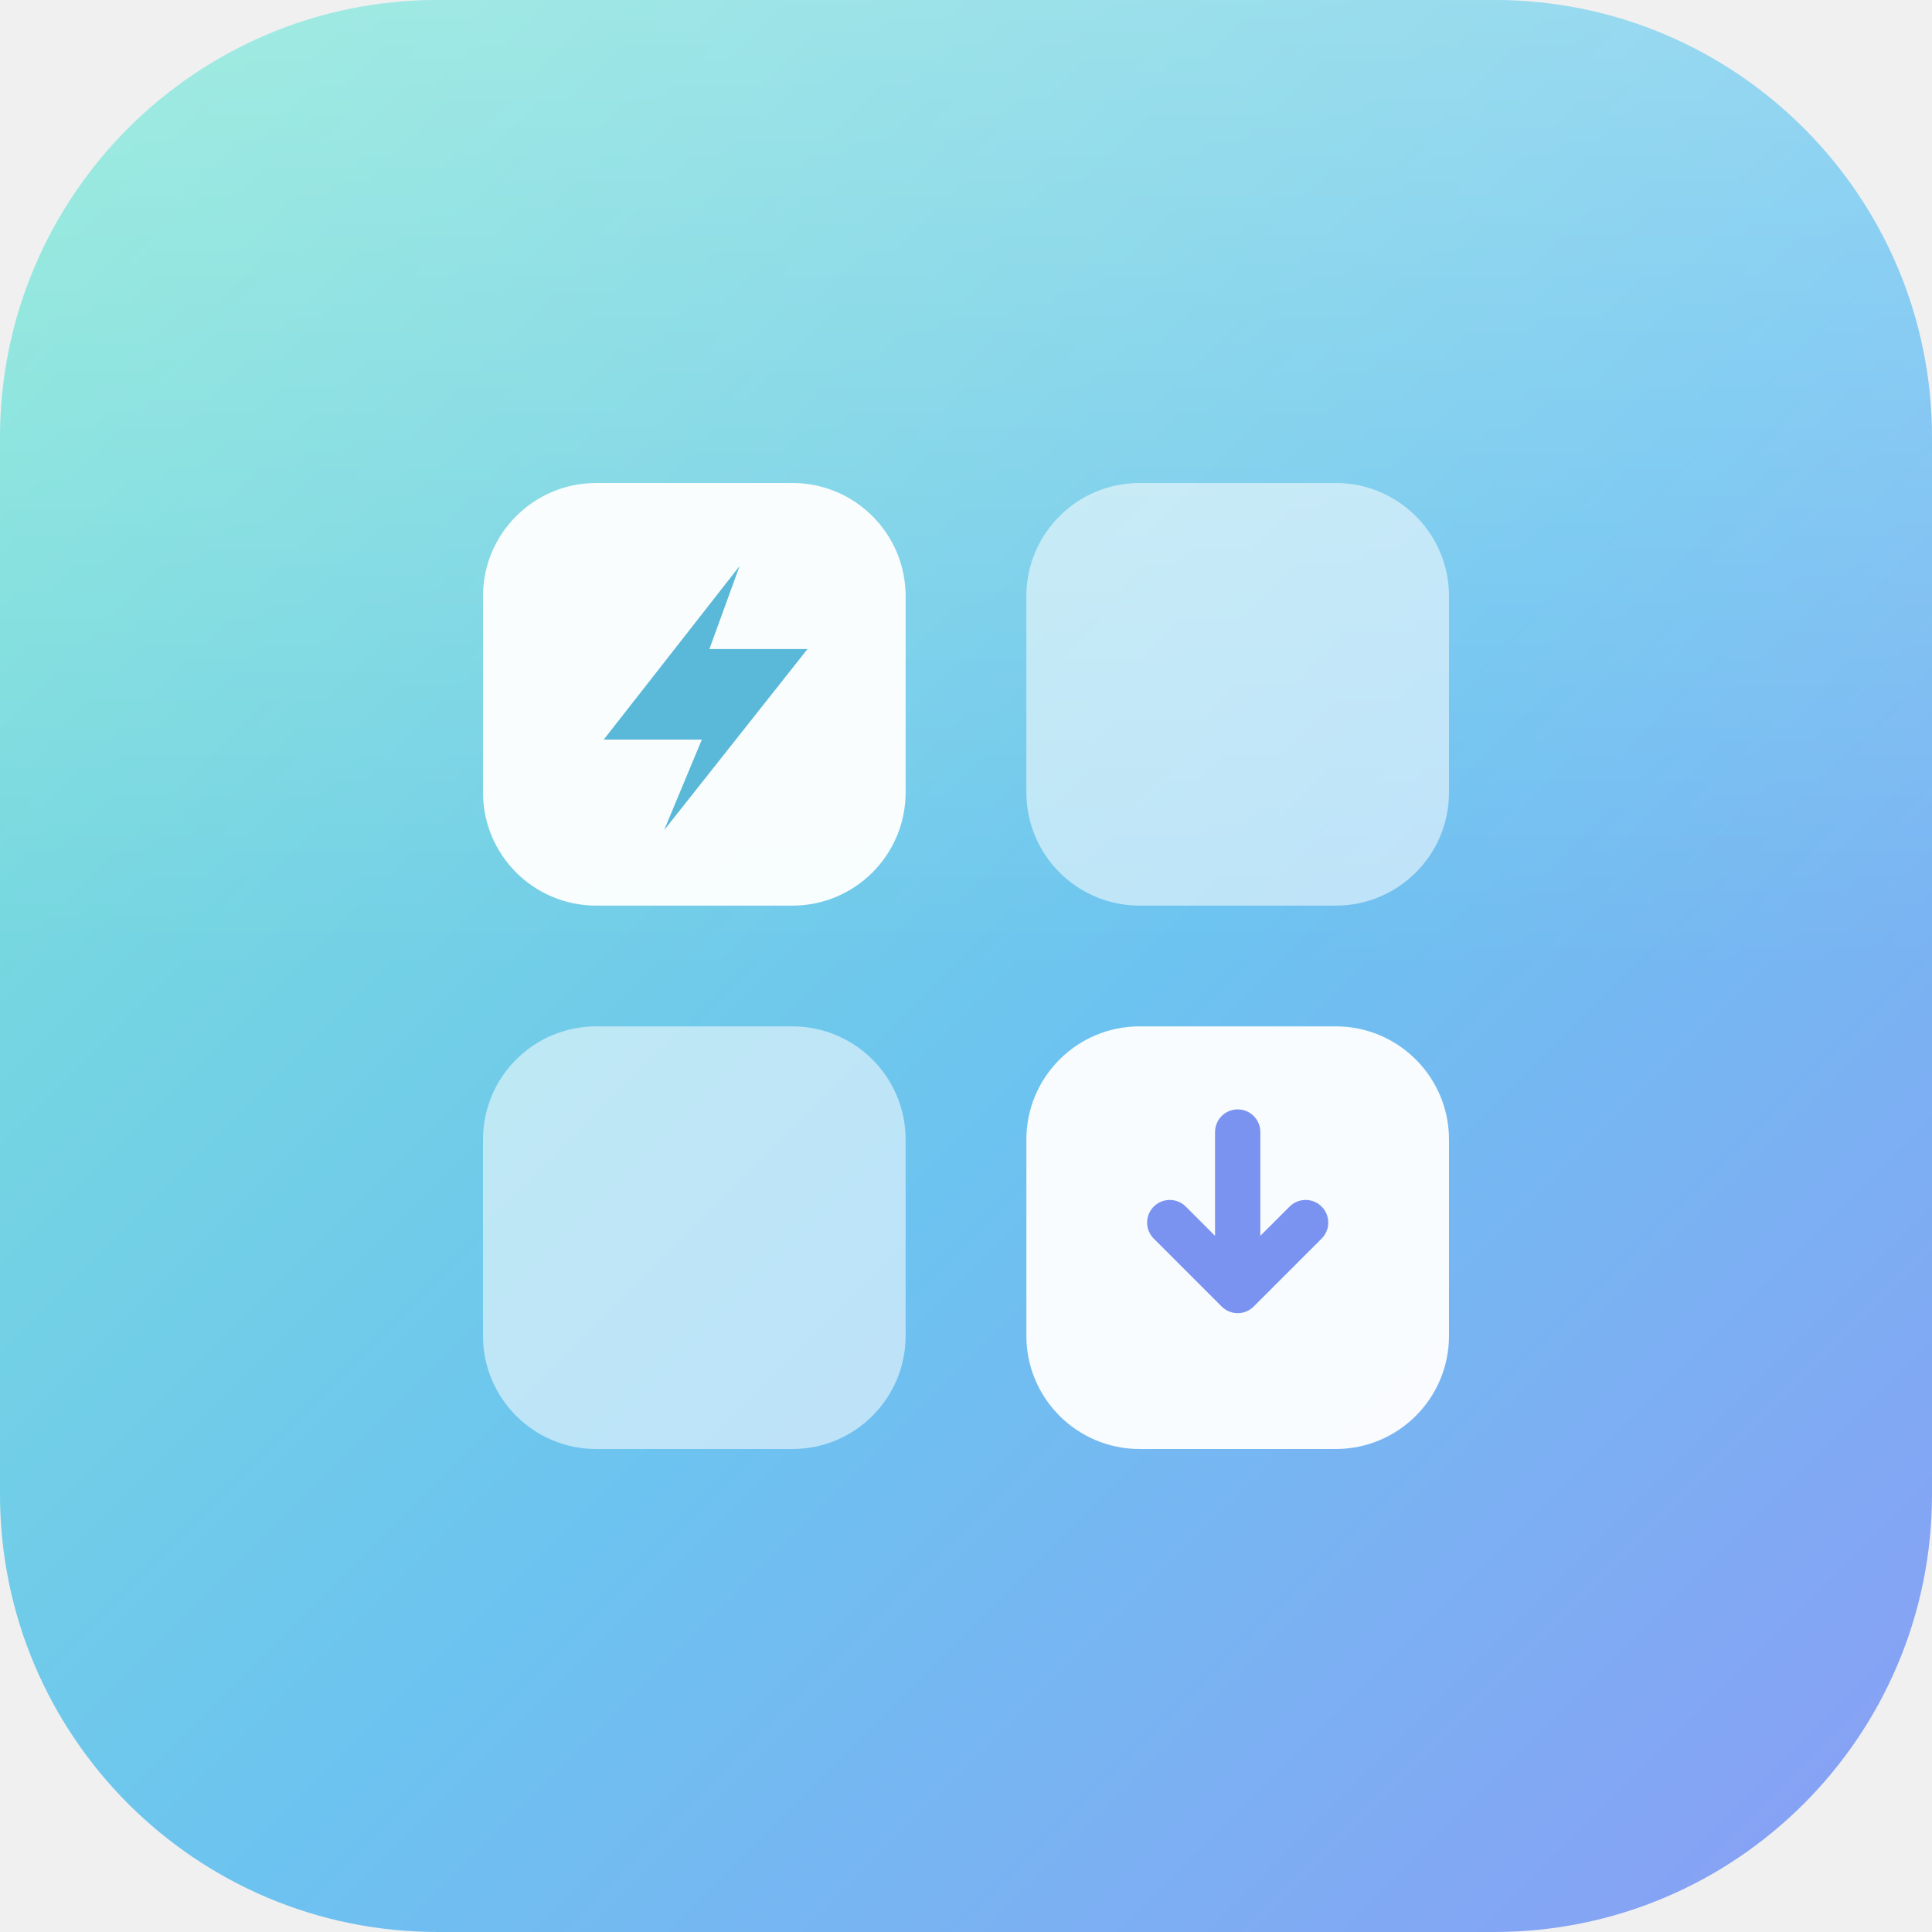
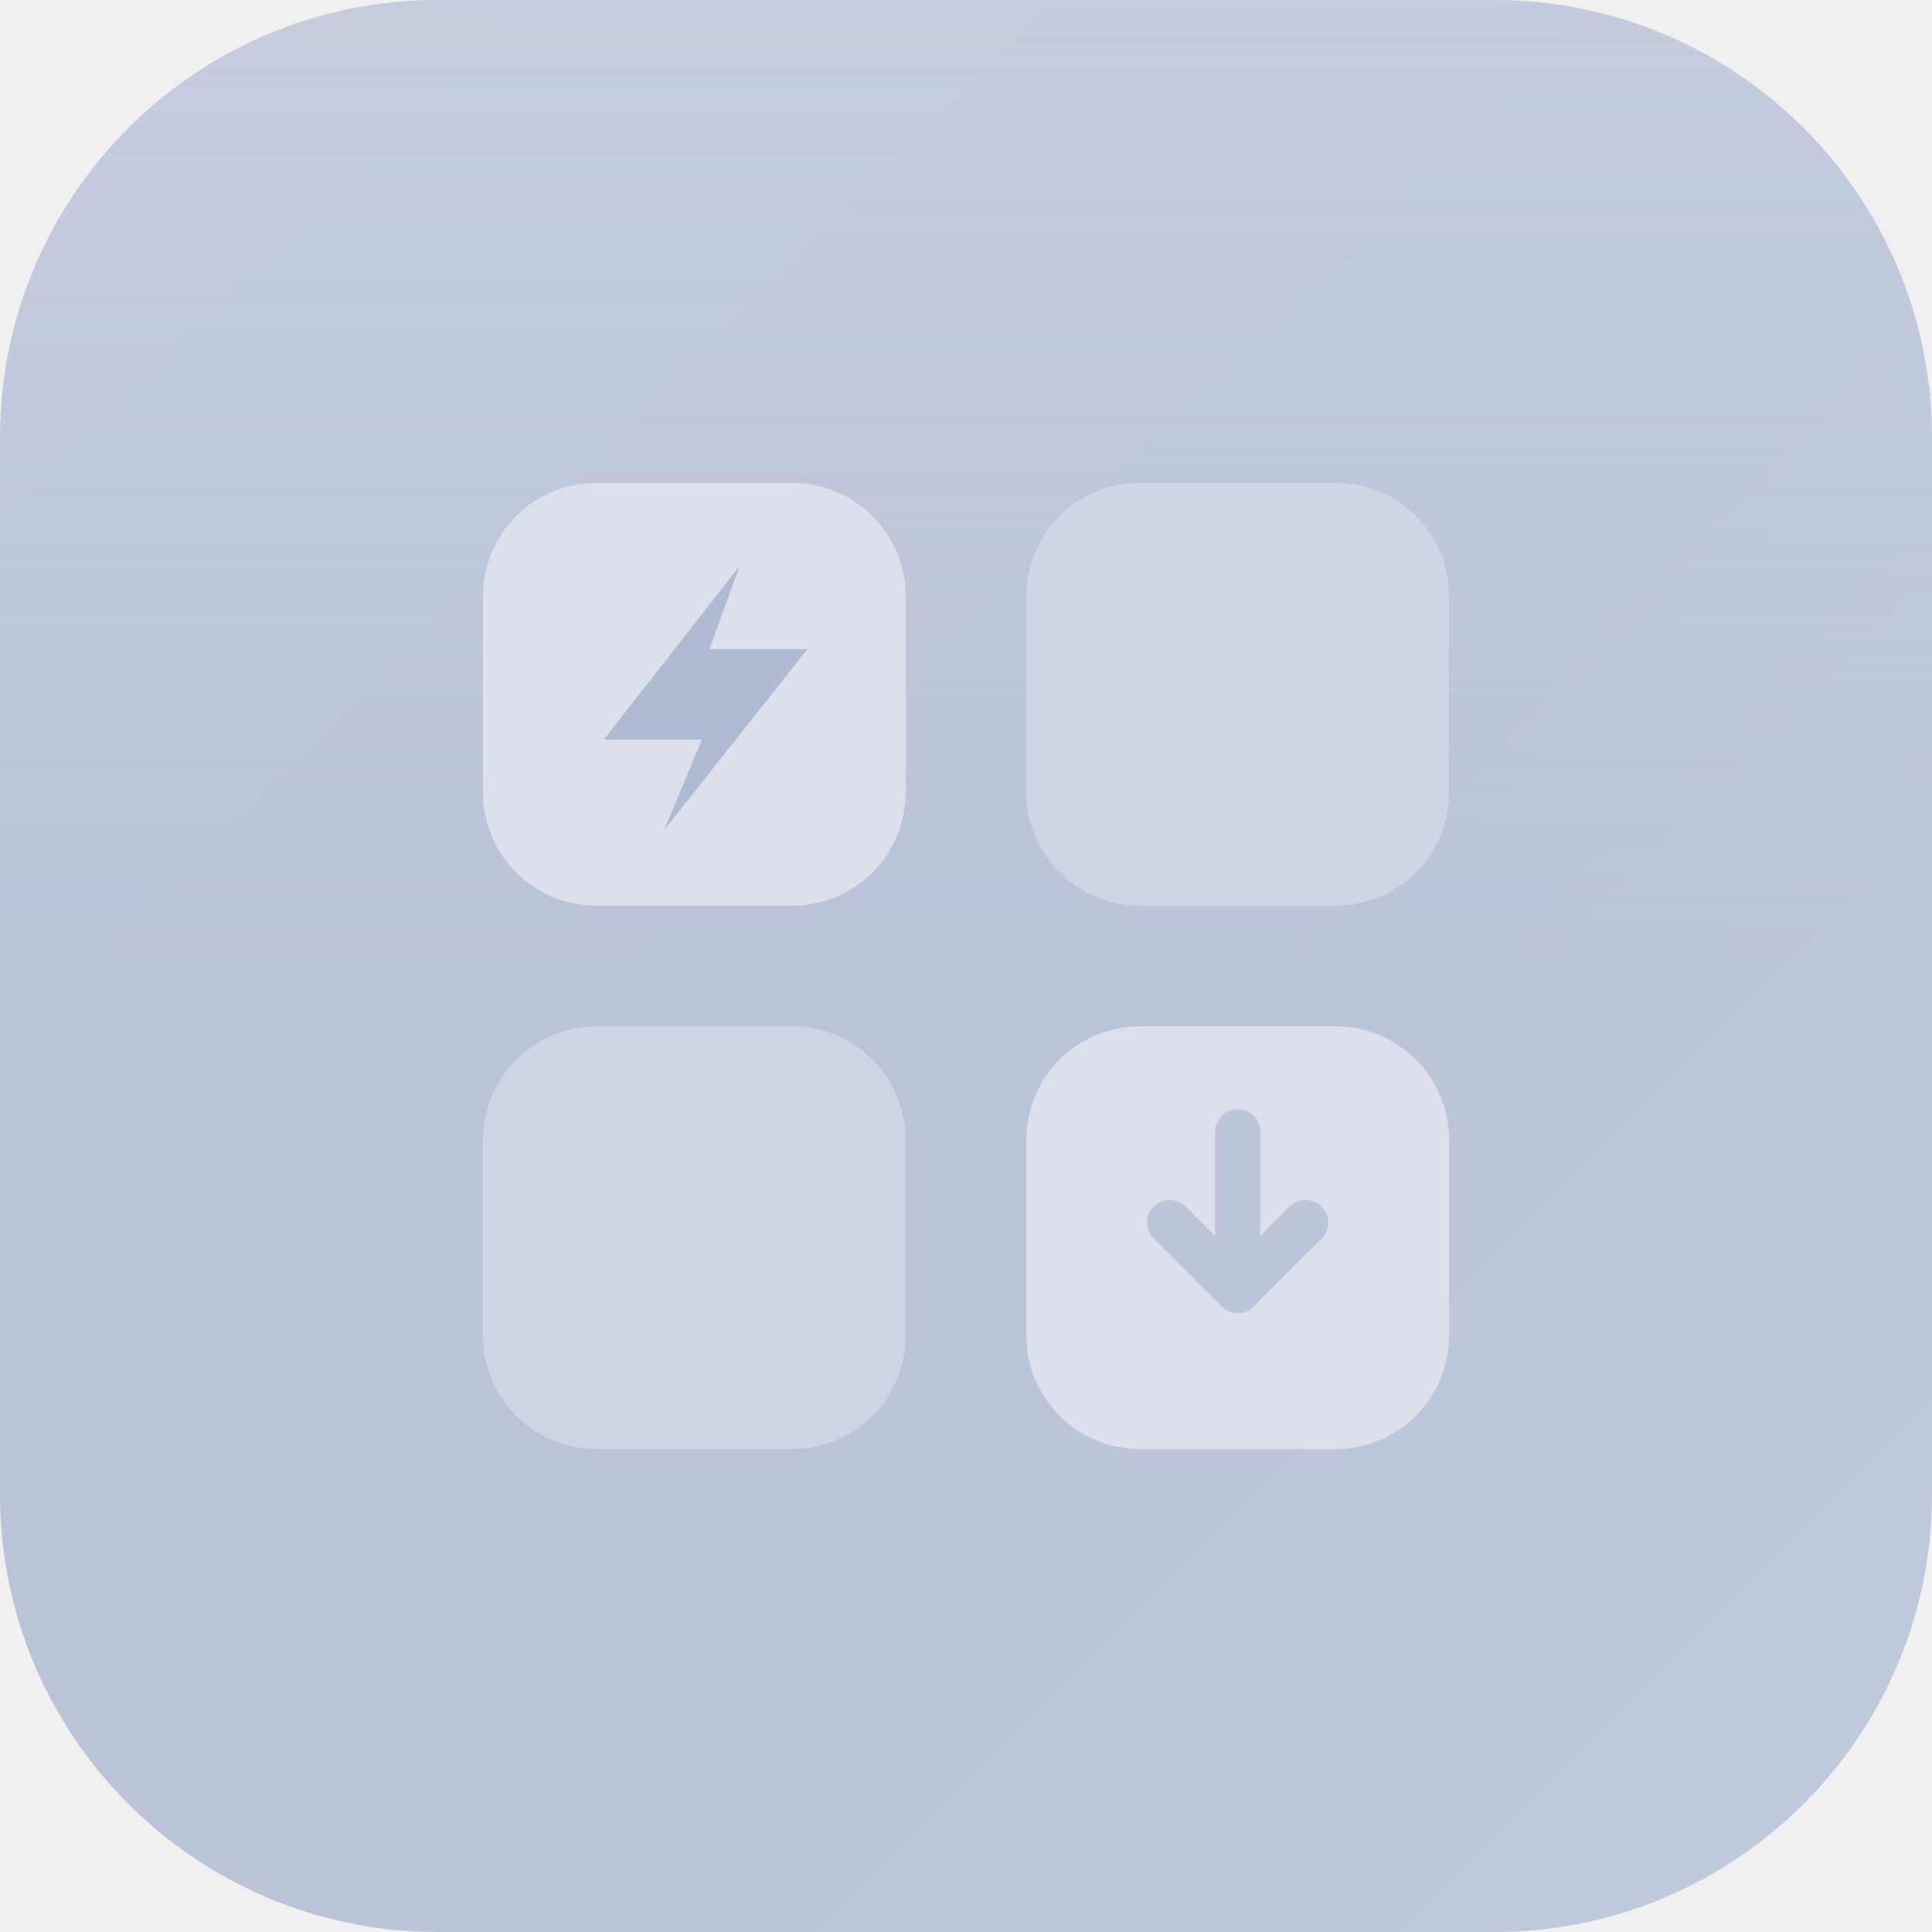
<svg xmlns="http://www.w3.org/2000/svg" viewBox="0 0 512 512">
  <defs>
    <linearGradient id="bg" x1="0" y1="0" x2="1" y2="1">
-       <stop offset="0" stop-color="#7EE7D3" />
-       <stop offset=".55" stop-color="#6CC3F0" />
-       <stop offset="1" stop-color="#8B9CF5" />
+       <stop offset="0" stop-color="#bcc4d9" />
+       <stop offset=".55" stop-color="#bac3d8" />
+       <stop offset="1" stop-color="#c2cadd" />
    </linearGradient>
    <linearGradient id="sh" x1="0" y1="0" x2="0" y2="1">
-       <stop offset="0" stop-color="#fff" stop-opacity=".28" />
-       <stop offset=".5" stop-color="#fff" stop-opacity="0" />
+       <stop offset="0" stop-color="#dee2ed" stop-opacity=".28" />
+       <stop offset=".5" stop-color="#dee2ed" stop-opacity="0" />
    </linearGradient>
  </defs>
  <rect width="512" height="512" rx="116" fill="url(#bg)" />
  <rect width="512" height="512" rx="116" fill="url(#sh)" />
-   <g fill="#fff">
+   <g fill="#dee2ed">
    <rect x="128" y="128" width="112" height="112" rx="30" fill-opacity=".95" />
    <rect x="272" y="128" width="112" height="112" rx="30" fill-opacity=".55" />
    <rect x="128" y="272" width="112" height="112" rx="30" fill-opacity=".55" />
    <rect x="272" y="272" width="112" height="112" rx="30" fill-opacity=".95" />
  </g>
-   <path d="M196 150 L160 196 H186 L176 220 L214 172 H188 Z" fill="#5AB8D8" />
-   <path d="M328 300 v40 M310 324 l18 18 l18 -18" stroke="#7A92F0" stroke-width="12" fill="none" stroke-linecap="round" stroke-linejoin="round" />
+   <path d="M196 150 L160 196 H186 L176 220 L214 172 H188 Z" fill="#b1bad3" />
+   <path d="M328 300 v40 M310 324 l18 18 l18 -18" stroke="#bdc5da" stroke-width="12" fill="none" stroke-linecap="round" stroke-linejoin="round" />
</svg>
